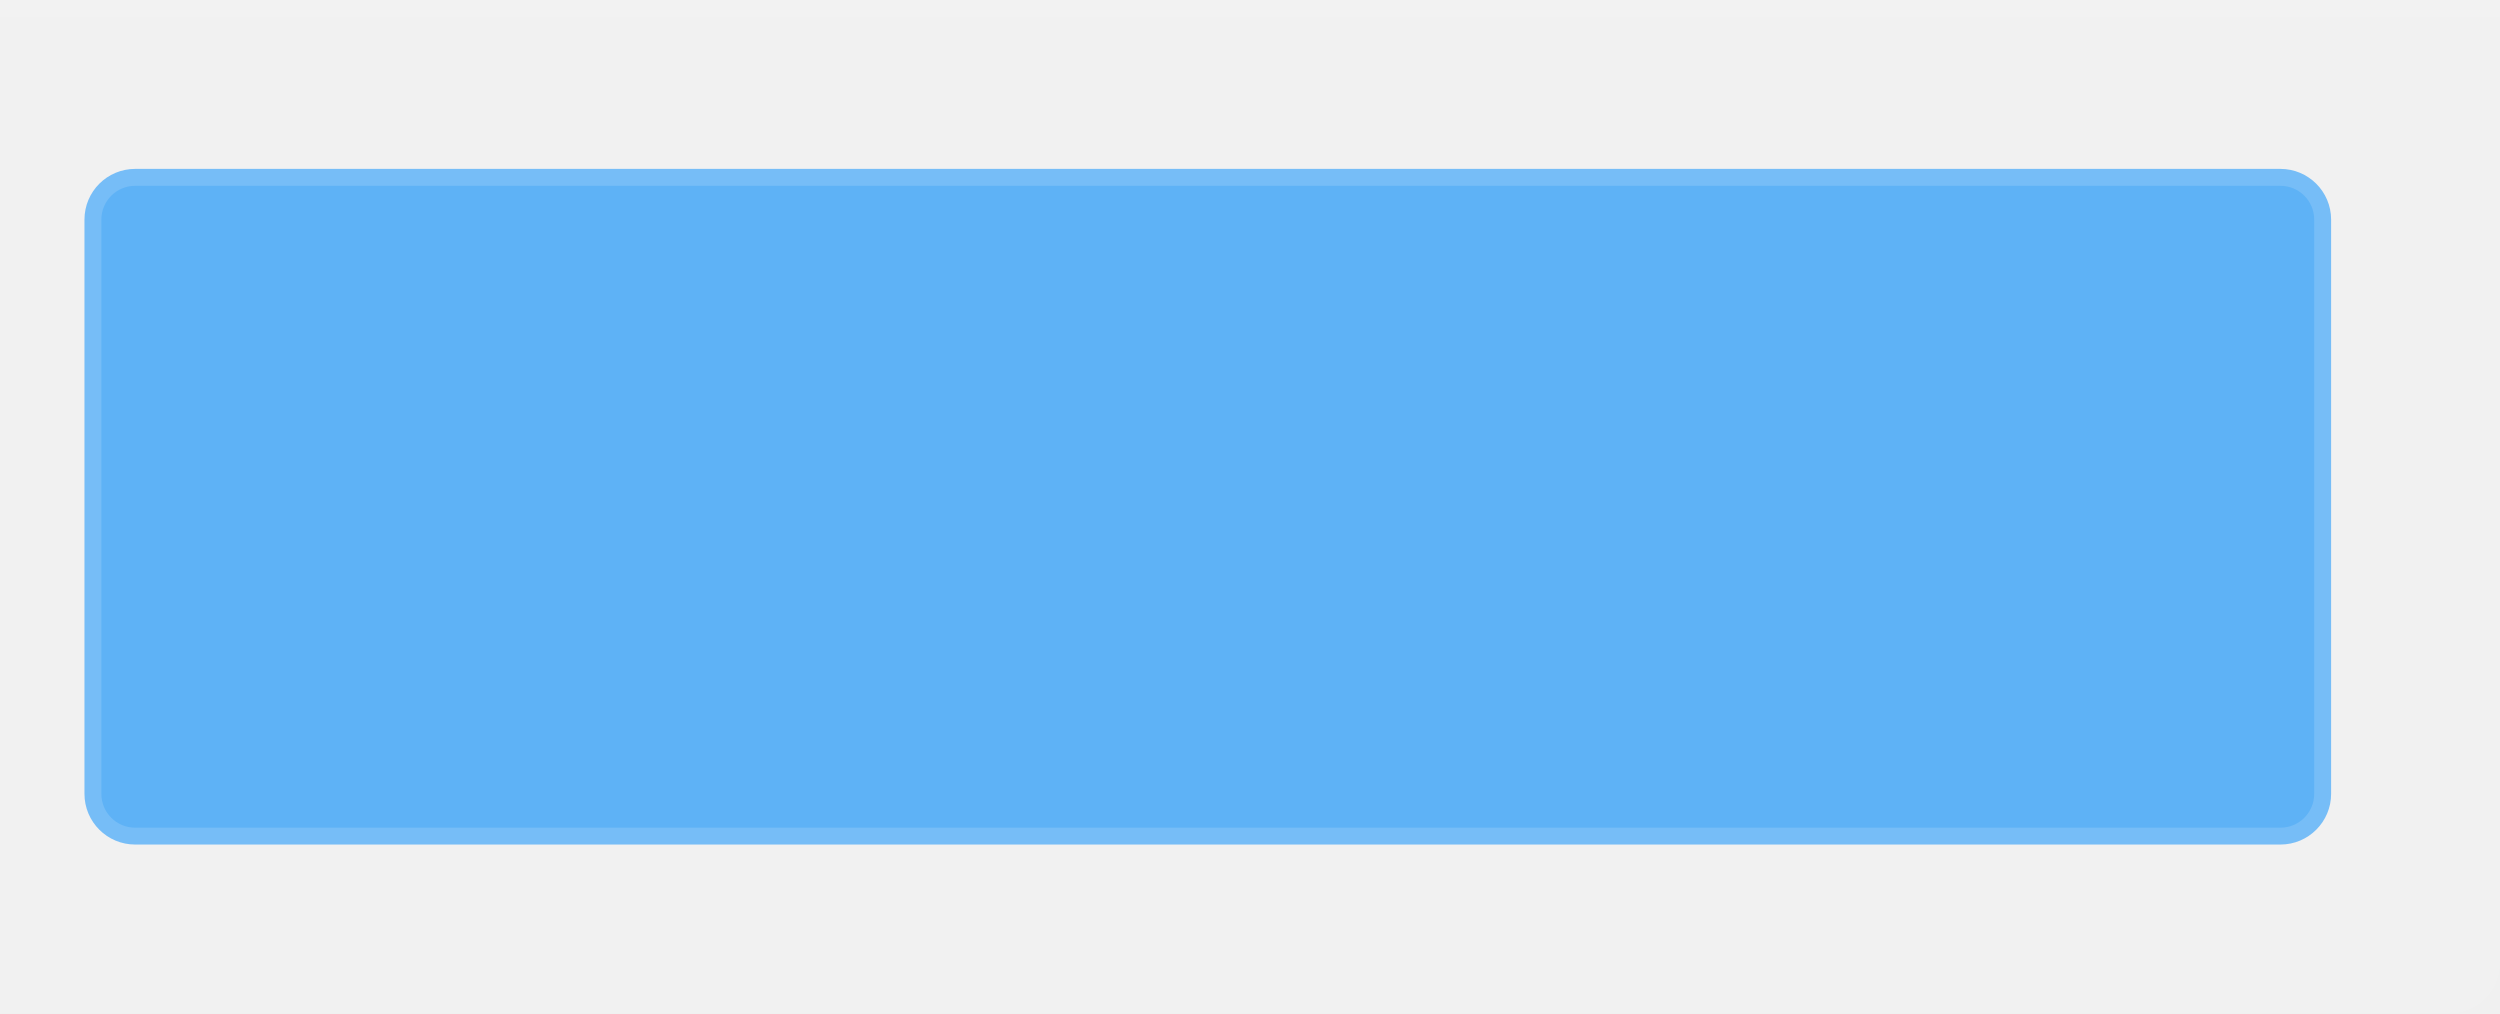
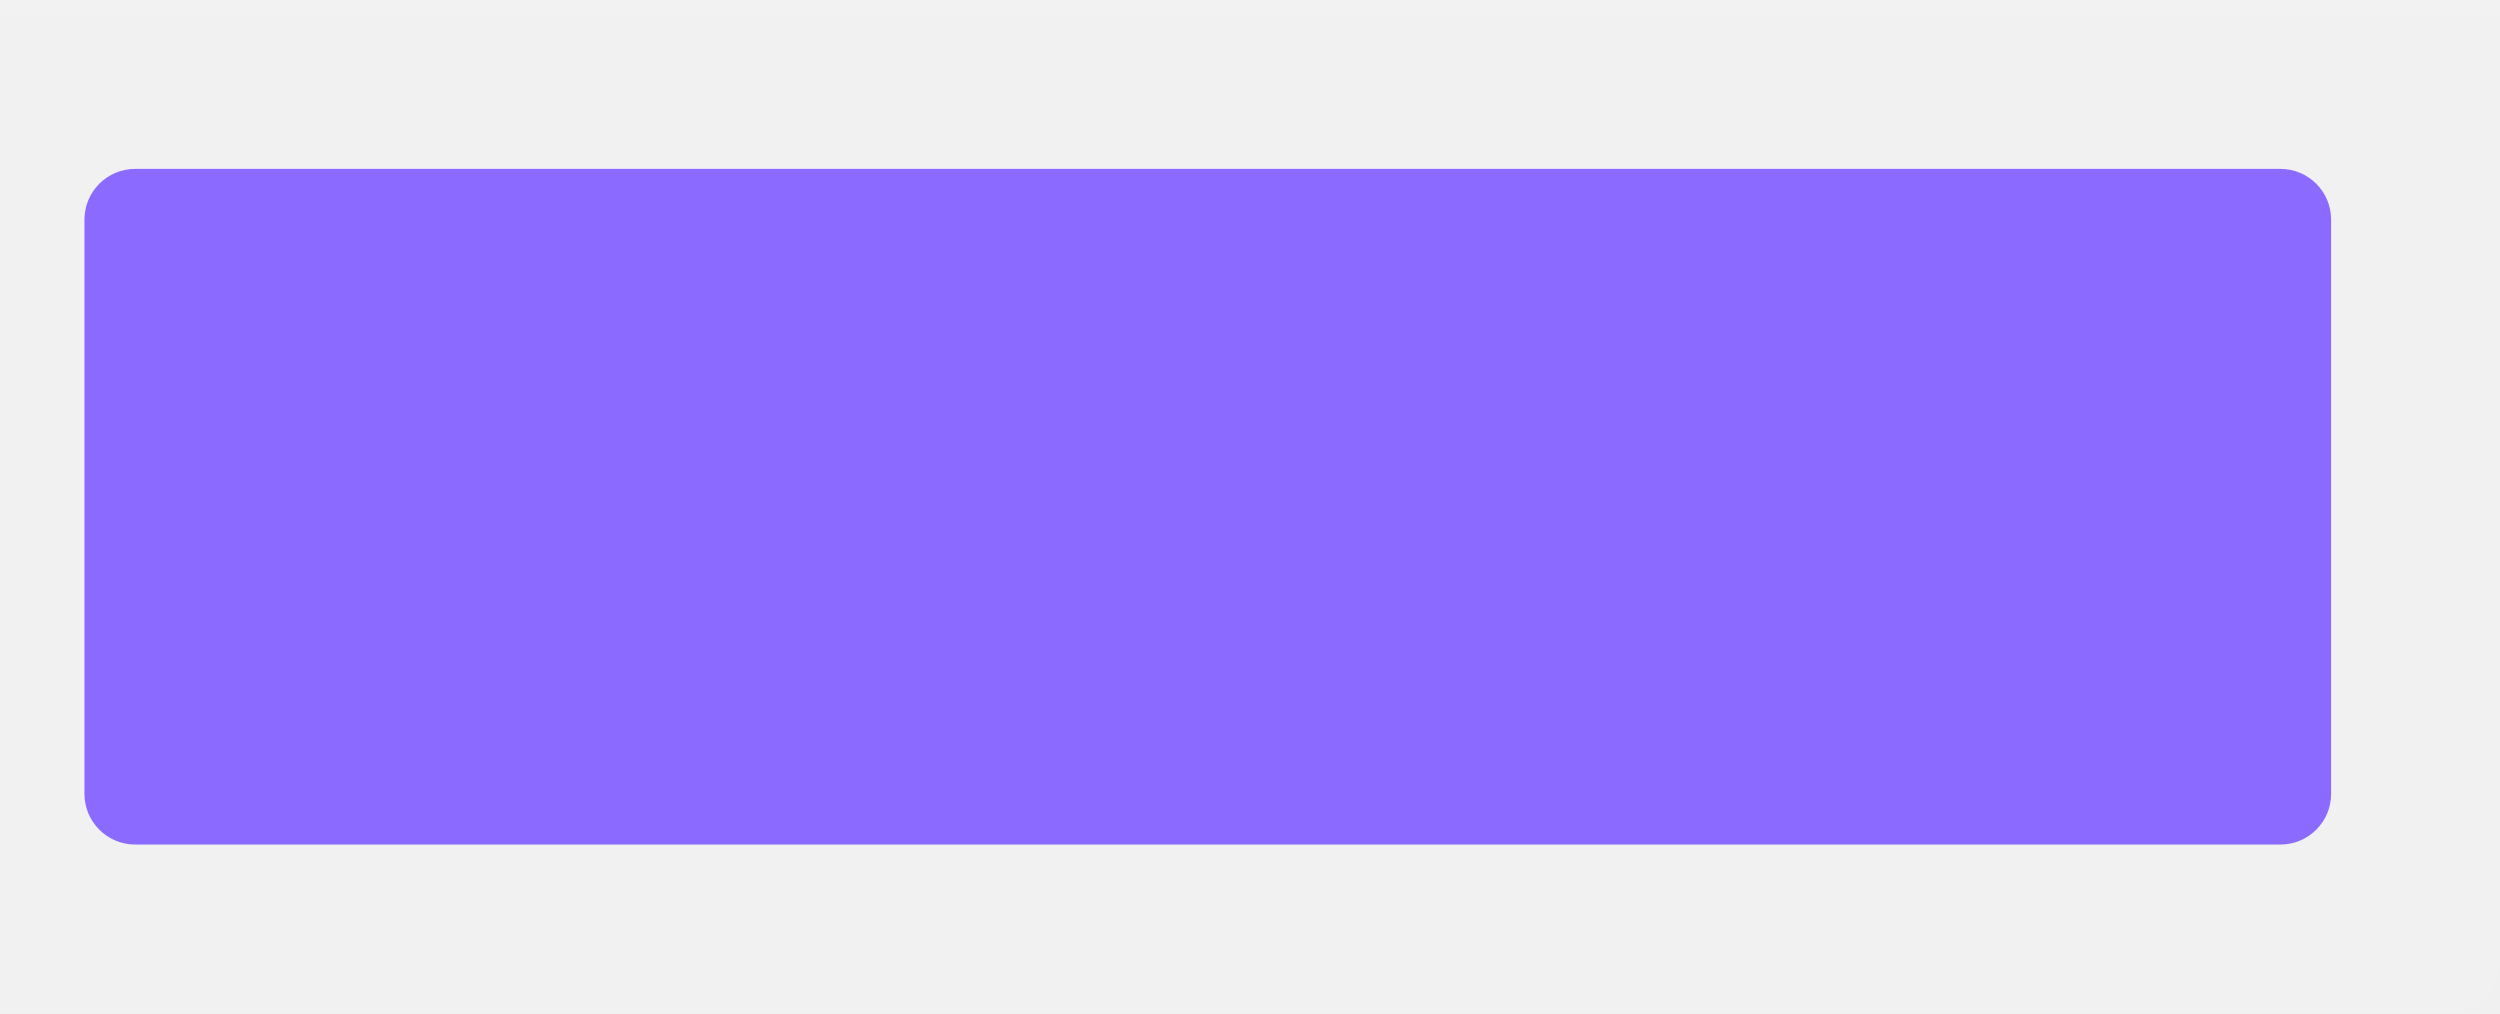
<svg xmlns="http://www.w3.org/2000/svg" width="148" height="60" viewBox="0 0 39.158 15.875" version="1.1" id="svg5">
  <defs id="defs2">
    <clipPath clipPathUnits="userSpaceOnUse" id="clipPath1633">
      <path id="path1635" style="opacity:0.95;fill:#ffffff;stroke-width:0.974;stroke-linecap:round;stroke-linejoin:round" d="m 0.23,-3.969 c -2.033,0 -3.67,1.637 -3.67,3.67 V 16.174 c 0,2.033 1.637,3.67 3.67,3.67 H 16.703 c 2.033,0 3.67,-1.637 3.67,-3.67 V -0.299 C 20.373,-2.332 18.736,-3.969 16.703,-3.969 Z M 3.708,1.058 h 9.518 c 1.175,0 2.12,0.946 2.12,2.12 v 9.518 c 0,1.175 -0.946,2.12 -2.12,2.12 H 3.708 C 2.533,14.817 1.587,13.871 1.587,12.696 V 3.179 c 0,-1.175 0.946,-2.12 2.12,-2.12 z" />
    </clipPath>
  </defs>
  <g id="layer1">
    <g id="g2413" transform="matrix(-1,0,0,1,40.74583,-3.439583)">
      <path id="rect3629" style="opacity:0.06;fill:#ffffff;fill-opacity:1;stroke:none;stroke-width:3.991;stroke-linecap:round;stroke-linejoin:round;stroke-miterlimit:4;stroke-dasharray:none;stroke-opacity:0.988;paint-order:stroke markers fill" d="m 6,13 v 57 c 0,1.662 1.338,3 3,3 H 154 V 13 Z" transform="scale(0.2645833)" />
      <rect style="opacity:0.1;fill:#ffffff;fill-opacity:1;stroke:none;stroke-width:0.576;stroke-linecap:round;stroke-linejoin:round;stroke-miterlimit:4;stroke-dasharray:none;stroke-opacity:0.988;paint-order:stroke markers fill" id="rect2759" width="39.158" height="0.265" x="1.587" y="3.44" rx="0" ry="0" />
-       <rect style="opacity:1;fill:#76bdf7;fill-opacity:1;stroke:none;stroke-width:0.479;stroke-linecap:round;stroke-linejoin:round;paint-order:stroke fill markers" id="rect1110" width="35.19" height="10.583" x="4.233" y="6.085" rx="0.794" ry="0.794" />
-       <rect style="fill:#5eb2f6;fill-opacity:1;stroke:none;stroke-width:0.46;stroke-linecap:round;stroke-linejoin:round;paint-order:stroke fill markers" id="rect2236" width="34.66" height="10.054" x="4.498" y="6.35" rx="0.529" ry="0.529" />
+       <rect style="opacity:1;fill:#8b6bff;fill-opacity:1;stroke:none;stroke-width:0.479;stroke-linecap:round;stroke-linejoin:round;paint-order:stroke fill markers" id="rect1110" width="35.19" height="10.583" x="4.233" y="6.085" rx="0.794" ry="0.794" />
+       <rect style="fill:#8b6bff;fill-opacity:1;stroke:none;stroke-width:0.46;stroke-linecap:round;stroke-linejoin:round;paint-order:stroke fill markers" id="rect2236" width="34.66" height="10.054" x="4.498" y="6.35" rx="0.529" ry="0.529" />
    </g>
  </g>
</svg>
